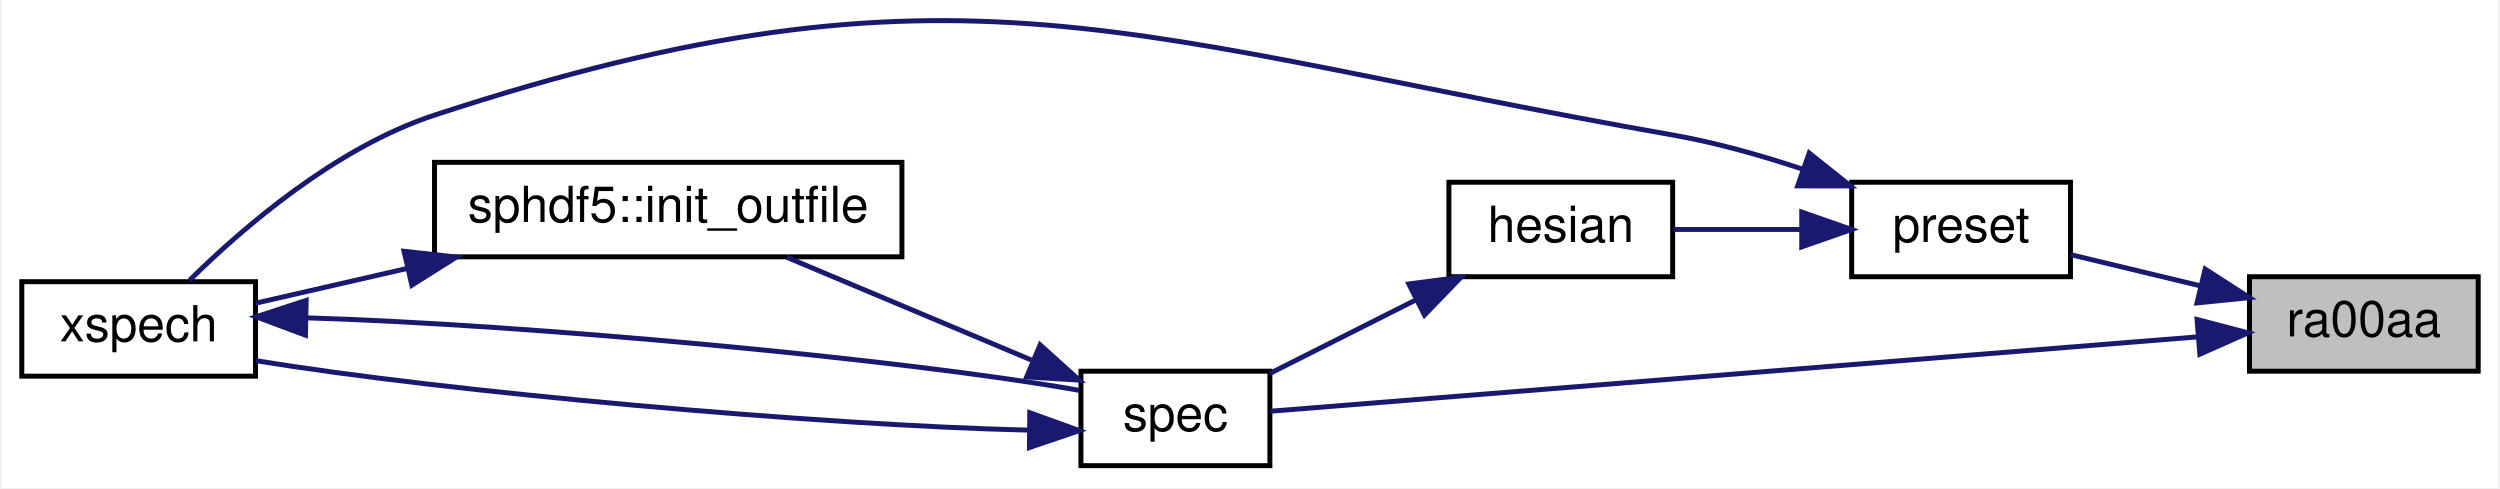
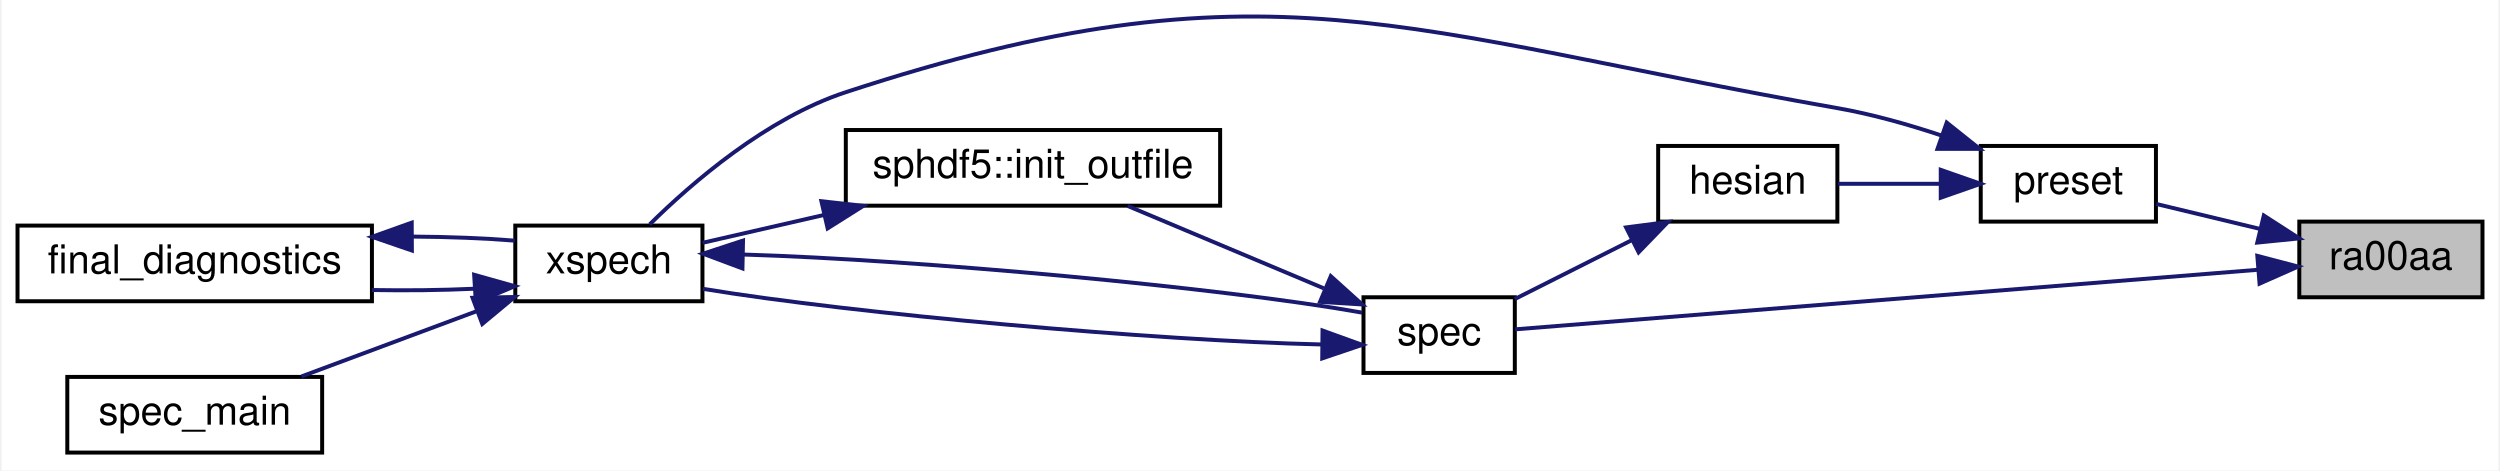
- <svg xmlns="http://www.w3.org/2000/svg" xmlns:xlink="http://www.w3.org/1999/xlink" width="502pt" height="98pt" viewBox="0.00 0.00 502.00 98.15">
-   <g id="graph0" class="graph" transform="scale(1 1) rotate(0) translate(4 94.15)">
-     <polygon fill="white" stroke="transparent" points="-4,4 -4,-94.15 498,-94.15 498,4 -4,4" />
+ <svg xmlns="http://www.w3.org/2000/svg" xmlns:xlink="http://www.w3.org/1999/xlink" width="627pt" height="118pt" viewBox="0.00 0.00 627.00 118.15">
+   <g id="graph0" class="graph" transform="scale(1 1) rotate(0) translate(4 114.15)">
+     <polygon fill="white" stroke="transparent" points="-4,4 -4,-114.15 623,-114.15 623,4 -4,4" />
    <g id="node1" class="node">
      <g id="a_node1">
        <a xlink:title="Writes vector potential to .ext.sp.A .">
-           <polygon fill="#bfbfbf" stroke="black" points="448,-19.5 448,-38.5 494,-38.5 494,-19.5 448,-19.5" />
-           <text text-anchor="middle" x="471" y="-26.5" font-family="Helvetica,sans-Serif" font-size="10.00">ra00aa</text>
+           <polygon fill="#bfbfbf" stroke="black" points="573,-39.5 573,-58.5 619,-58.5 619,-39.5 573,-39.5" />
+           <text text-anchor="middle" x="596" y="-46.5" font-family="Helvetica,sans-Serif" font-size="10.00">ra00aa</text>
        </a>
      </g>
    </g>
    <g id="node2" class="node">
      <g id="a_node2">
        <a xlink:href="group__grp__initialization.html#ga28628de0fdb3b3497668007d8d0643bd" target="_top" xlink:title="Allocates and initializes internal arrays.">
-           <polygon fill="white" stroke="black" points="368,-38.5 368,-57.5 412,-57.5 412,-38.5 368,-38.5" />
-           <text text-anchor="middle" x="390" y="-45.5" font-family="Helvetica,sans-Serif" font-size="10.00">preset</text>
+           <polygon fill="white" stroke="black" points="493,-58.5 493,-77.5 537,-77.5 537,-58.5 493,-58.5" />
+           <text text-anchor="middle" x="515" y="-65.5" font-family="Helvetica,sans-Serif" font-size="10.00">preset</text>
        </a>
      </g>
    </g>
    <g id="edge1" class="edge">
-       <path fill="none" stroke="midnightblue" d="M438.06,-36.68C429.31,-38.79 420.05,-41.01 412.07,-42.93" />
-       <polygon fill="midnightblue" stroke="midnightblue" points="439.09,-40.03 447.99,-34.29 437.45,-33.23 439.09,-40.03" />
+       <path fill="none" stroke="midnightblue" d="M563.06,-56.68C554.31,-58.79 545.05,-61.01 537.07,-62.93" />
+       <polygon fill="midnightblue" stroke="midnightblue" points="564.09,-60.03 572.99,-54.29 562.45,-53.23 564.09,-60.03" />
    </g>
    <g id="node4" class="node">
      <g id="a_node4">
-         <a xlink:href="xspech_8f90.html#a48f45478dc2c9f70ea8aa1c60ad06503" target="_top" xlink:title=" ">
-           <polygon fill="white" stroke="black" points="213,-0.5 213,-19.5 251,-19.5 251,-0.5 213,-0.5" />
-           <text text-anchor="middle" x="232" y="-7.5" font-family="Helvetica,sans-Serif" font-size="10.00">spec</text>
+         <a xlink:href="xspech_8f90.html#a48f45478dc2c9f70ea8aa1c60ad06503" target="_top" xlink:title="This is the main &quot;driver&quot; for the physics part of SPEC.">
+           <polygon fill="white" stroke="black" points="338,-20.5 338,-39.5 376,-39.5 376,-20.5 338,-20.5" />
+           <text text-anchor="middle" x="357" y="-27.5" font-family="Helvetica,sans-Serif" font-size="10.00">spec</text>
+         </a>
+       </g>
+     </g>
+     <g id="edge12" class="edge">
+       <path fill="none" stroke="midnightblue" d="M562.64,-46.41C512.08,-42.35 416.02,-34.65 376.1,-31.45" />
+       <polygon fill="midnightblue" stroke="midnightblue" points="562.46,-49.9 572.7,-47.21 563.02,-42.92 562.46,-49.9" />
+     </g>
+     <g id="node3" class="node">
+       <g id="a_node3">
+         <a xlink:href="group__grp__diagnostics.html#ga7401b50ec10c6598ee4a8112717a63ec" target="_top" xlink:title="Computes eigenvalues and eigenvectors of derivative matrix, .">
+           <polygon fill="white" stroke="black" points="412,-58.5 412,-77.5 457,-77.5 457,-58.5 412,-58.5" />
+           <text text-anchor="middle" x="434.5" y="-65.5" font-family="Helvetica,sans-Serif" font-size="10.00">hesian</text>
+         </a>
+       </g>
+     </g>
+     <g id="edge2" class="edge">
+       <path fill="none" stroke="midnightblue" d="M482.85,-68C474.24,-68 465.08,-68 457.14,-68" />
+       <polygon fill="midnightblue" stroke="midnightblue" points="482.96,-71.5 492.96,-68 482.96,-64.5 482.96,-71.5" />
+     </g>
+     <g id="node6" class="node">
+       <g id="a_node6">
+         <a xlink:href="xspech_8f90.html#a9fdc71dffd7c61ee4588a3f80d3ab9ce" target="_top" xlink:title="Main subroutine of SPEC.">
+           <polygon fill="white" stroke="black" points="125,-38.5 125,-57.5 172,-57.5 172,-38.5 125,-38.5" />
+           <text text-anchor="middle" x="148.5" y="-45.5" font-family="Helvetica,sans-Serif" font-size="10.00">xspech</text>
+         </a>
+       </g>
+     </g>
+     <g id="edge11" class="edge">
+       <path fill="none" stroke="midnightblue" d="M483.04,-80.16C474.71,-82.93 465.62,-85.49 457,-87 347.99,-106.14 313.17,-125.49 208,-91 188.12,-84.48 169.42,-68.33 158.74,-57.79" />
+       <polygon fill="midnightblue" stroke="midnightblue" points="484.46,-83.37 492.74,-76.76 482.14,-76.77 484.46,-83.37" />
+     </g>
+     <g id="edge3" class="edge">
+       <path fill="none" stroke="midnightblue" d="M405.4,-53.86C395.57,-48.91 384.79,-43.49 376.01,-39.06" />
+       <polygon fill="midnightblue" stroke="midnightblue" points="403.94,-57.04 414.45,-58.41 407.09,-50.79 403.94,-57.04" />
+     </g>
+     <g id="node5" class="node">
+       <g id="a_node5">
+         <a xlink:href="group__grp__output.html#ga0f962c09cd5d5eba99f1cba043cb3898" target="_top" xlink:title="Initialize the interface to the HDF5 library and open the output file.">
+           <polygon fill="white" stroke="black" points="208,-62.5 208,-81.5 302,-81.5 302,-62.5 208,-62.5" />
+           <text text-anchor="middle" x="255" y="-69.5" font-family="Helvetica,sans-Serif" font-size="10.00">sphdf5::init_outfile</text>
+         </a>
+       </g>
+     </g>
+     <g id="edge4" class="edge">
+       <path fill="none" stroke="midnightblue" d="M328.04,-41.74C312.5,-48.27 293.41,-56.29 278.79,-62.43" />
+       <polygon fill="midnightblue" stroke="midnightblue" points="329.79,-44.8 337.66,-37.7 327.08,-38.35 329.79,-44.8" />
+     </g>
+     <g id="edge10" class="edge">
+       <path fill="none" stroke="midnightblue" d="M327.44,-27.65C285.98,-28.58 209.95,-35.35 172.12,-41.62" />
+       <polygon fill="midnightblue" stroke="midnightblue" points="327.71,-31.15 337.67,-27.55 327.64,-24.15 327.71,-31.15" />
+     </g>
+     <g id="edge5" class="edge">
+       <path fill="none" stroke="midnightblue" d="M202.6,-60.19C191.85,-57.73 181.06,-55.25 172.04,-53.18" />
+       <polygon fill="midnightblue" stroke="midnightblue" points="201.87,-63.62 212.4,-62.45 203.44,-56.8 201.87,-63.62" />
+     </g>
+     <g id="edge8" class="edge">
+       <path fill="none" stroke="midnightblue" d="M182.28,-50.23C226.23,-48.92 302.75,-41.9 337.67,-35.64" />
+       <polygon fill="midnightblue" stroke="midnightblue" points="182.04,-46.74 172.12,-50.44 182.19,-53.74 182.04,-46.74" />
+     </g>
+     <g id="node7" class="node">
+       <g id="a_node7">
+         <a xlink:href="xspech_8f90.html#a1451823a7b97101a797de616250752c1" target="_top" xlink:title="Final diagnostics.">
+           <polygon fill="white" stroke="black" points="0,-38.5 0,-57.5 89,-57.5 89,-38.5 0,-38.5" />
+           <text text-anchor="middle" x="44.5" y="-45.5" font-family="Helvetica,sans-Serif" font-size="10.00">final_diagnostics</text>
+         </a>
+       </g>
+     </g>
+     <g id="edge6" class="edge">
+       <path fill="none" stroke="midnightblue" d="M114.63,-41.64C106.47,-41.27 97.59,-41.16 89.01,-41.32" />
+       <polygon fill="midnightblue" stroke="midnightblue" points="114.67,-45.15 124.86,-42.28 115.1,-38.17 114.67,-45.15" />
+     </g>
+     <g id="node8" class="node">
+       <g id="a_node8">
+         <a xlink:href="xspech_8f90.html#a95271e8805067f801b5d4e524d6901d4" target="_top" xlink:title="Main program of SPEC.">
+           <polygon fill="white" stroke="black" points="12.5,-0.5 12.5,-19.5 76.5,-19.5 76.5,-0.5 12.5,-0.5" />
+           <text text-anchor="middle" x="44.5" y="-7.5" font-family="Helvetica,sans-Serif" font-size="10.00">spec_main</text>
        </a>
      </g>
    </g>
    <g id="edge9" class="edge">
-       <path fill="none" stroke="midnightblue" d="M437.64,-26.41C387.08,-22.35 291.02,-14.65 251.1,-11.45" />
-       <polygon fill="midnightblue" stroke="midnightblue" points="437.46,-29.9 447.7,-27.21 438.02,-22.92 437.46,-29.9" />
-     </g>
-     <g id="node3" class="node">
-       <g id="a_node3">
-         <a xlink:href="group__grp__diagnostics.html#ga7401b50ec10c6598ee4a8112717a63ec" target="_top" xlink:title="Computes eigenvalues and eigenvectors of derivative matrix, .">
-           <polygon fill="white" stroke="black" points="287,-38.5 287,-57.5 332,-57.5 332,-38.5 287,-38.5" />
-           <text text-anchor="middle" x="309.5" y="-45.5" font-family="Helvetica,sans-Serif" font-size="10.00">hesian</text>
-         </a>
-       </g>
-     </g>
-     <g id="edge2" class="edge">
-       <path fill="none" stroke="midnightblue" d="M357.85,-48C349.24,-48 340.08,-48 332.14,-48" />
-       <polygon fill="midnightblue" stroke="midnightblue" points="357.96,-51.5 367.96,-48 357.96,-44.5 357.96,-51.5" />
-     </g>
-     <g id="node6" class="node">
-       <g id="a_node6">
-         <a xlink:href="xspech_8f90.html#aea782eae089760a491c2c54f9903abcc" target="_top" xlink:title="Main program of SPEC.">
-           <polygon fill="white" stroke="black" points="0,-18.5 0,-37.5 47,-37.5 47,-18.5 0,-18.5" />
-           <text text-anchor="middle" x="23.5" y="-25.5" font-family="Helvetica,sans-Serif" font-size="10.00">xspech</text>
-         </a>
-       </g>
-     </g>
-     <g id="edge8" class="edge">
-       <path fill="none" stroke="midnightblue" d="M358.04,-60.16C349.71,-62.93 340.62,-65.49 332,-67 222.99,-86.14 188.17,-105.49 83,-71 63.12,-64.48 44.42,-48.33 33.74,-37.79" />
-       <polygon fill="midnightblue" stroke="midnightblue" points="359.46,-63.37 367.74,-56.76 357.14,-56.77 359.46,-63.37" />
-     </g>
-     <g id="edge3" class="edge">
-       <path fill="none" stroke="midnightblue" d="M280.4,-33.86C270.57,-28.91 259.79,-23.49 251.01,-19.06" />
-       <polygon fill="midnightblue" stroke="midnightblue" points="278.94,-37.04 289.45,-38.41 282.09,-30.79 278.94,-37.04" />
-     </g>
-     <g id="node5" class="node">
-       <g id="a_node5">
-         <a xlink:href="group__grp__output.html#ga0f962c09cd5d5eba99f1cba043cb3898" target="_top" xlink:title="Initialize the interface to the HDF5 library and open the output file.">
-           <polygon fill="white" stroke="black" points="83,-42.5 83,-61.5 177,-61.5 177,-42.5 83,-42.5" />
-           <text text-anchor="middle" x="130" y="-49.5" font-family="Helvetica,sans-Serif" font-size="10.00">sphdf5::init_outfile</text>
-         </a>
-       </g>
-     </g>
-     <g id="edge4" class="edge">
-       <path fill="none" stroke="midnightblue" d="M203.04,-21.74C187.5,-28.27 168.41,-36.29 153.79,-42.43" />
-       <polygon fill="midnightblue" stroke="midnightblue" points="204.79,-24.8 212.66,-17.7 202.08,-18.35 204.79,-24.8" />
+       <path fill="none" stroke="midnightblue" d="M115.45,-36.06C101.23,-30.76 84.72,-24.61 71.31,-19.62" />
+       <polygon fill="midnightblue" stroke="midnightblue" points="114.27,-39.36 124.86,-39.57 116.71,-32.8 114.27,-39.36" />
    </g>
    <g id="edge7" class="edge">
-       <path fill="none" stroke="midnightblue" d="M202.44,-7.65C160.98,-8.58 84.95,-15.35 47.12,-21.62" />
-       <polygon fill="midnightblue" stroke="midnightblue" points="202.71,-11.15 212.67,-7.55 202.64,-4.15 202.71,-11.15" />
-     </g>
-     <g id="edge5" class="edge">
-       <path fill="none" stroke="midnightblue" d="M77.6,-40.19C66.85,-37.73 56.06,-35.25 47.04,-33.18" />
-       <polygon fill="midnightblue" stroke="midnightblue" points="76.87,-43.62 87.4,-42.45 78.44,-36.8 76.87,-43.62" />
-     </g>
-     <g id="edge6" class="edge">
-       <path fill="none" stroke="midnightblue" d="M57.28,-30.23C101.23,-28.92 177.75,-21.9 212.67,-15.64" />
-       <polygon fill="midnightblue" stroke="midnightblue" points="57.04,-26.74 47.12,-30.44 57.19,-33.74 57.04,-26.74" />
+       <path fill="none" stroke="midnightblue" d="M99.21,-54.74C108.25,-54.68 117.19,-54.34 124.86,-53.72" />
+       <polygon fill="midnightblue" stroke="midnightblue" points="99.03,-51.24 89.01,-54.68 98.99,-58.24 99.03,-51.24" />
    </g>
  </g>
</svg>
